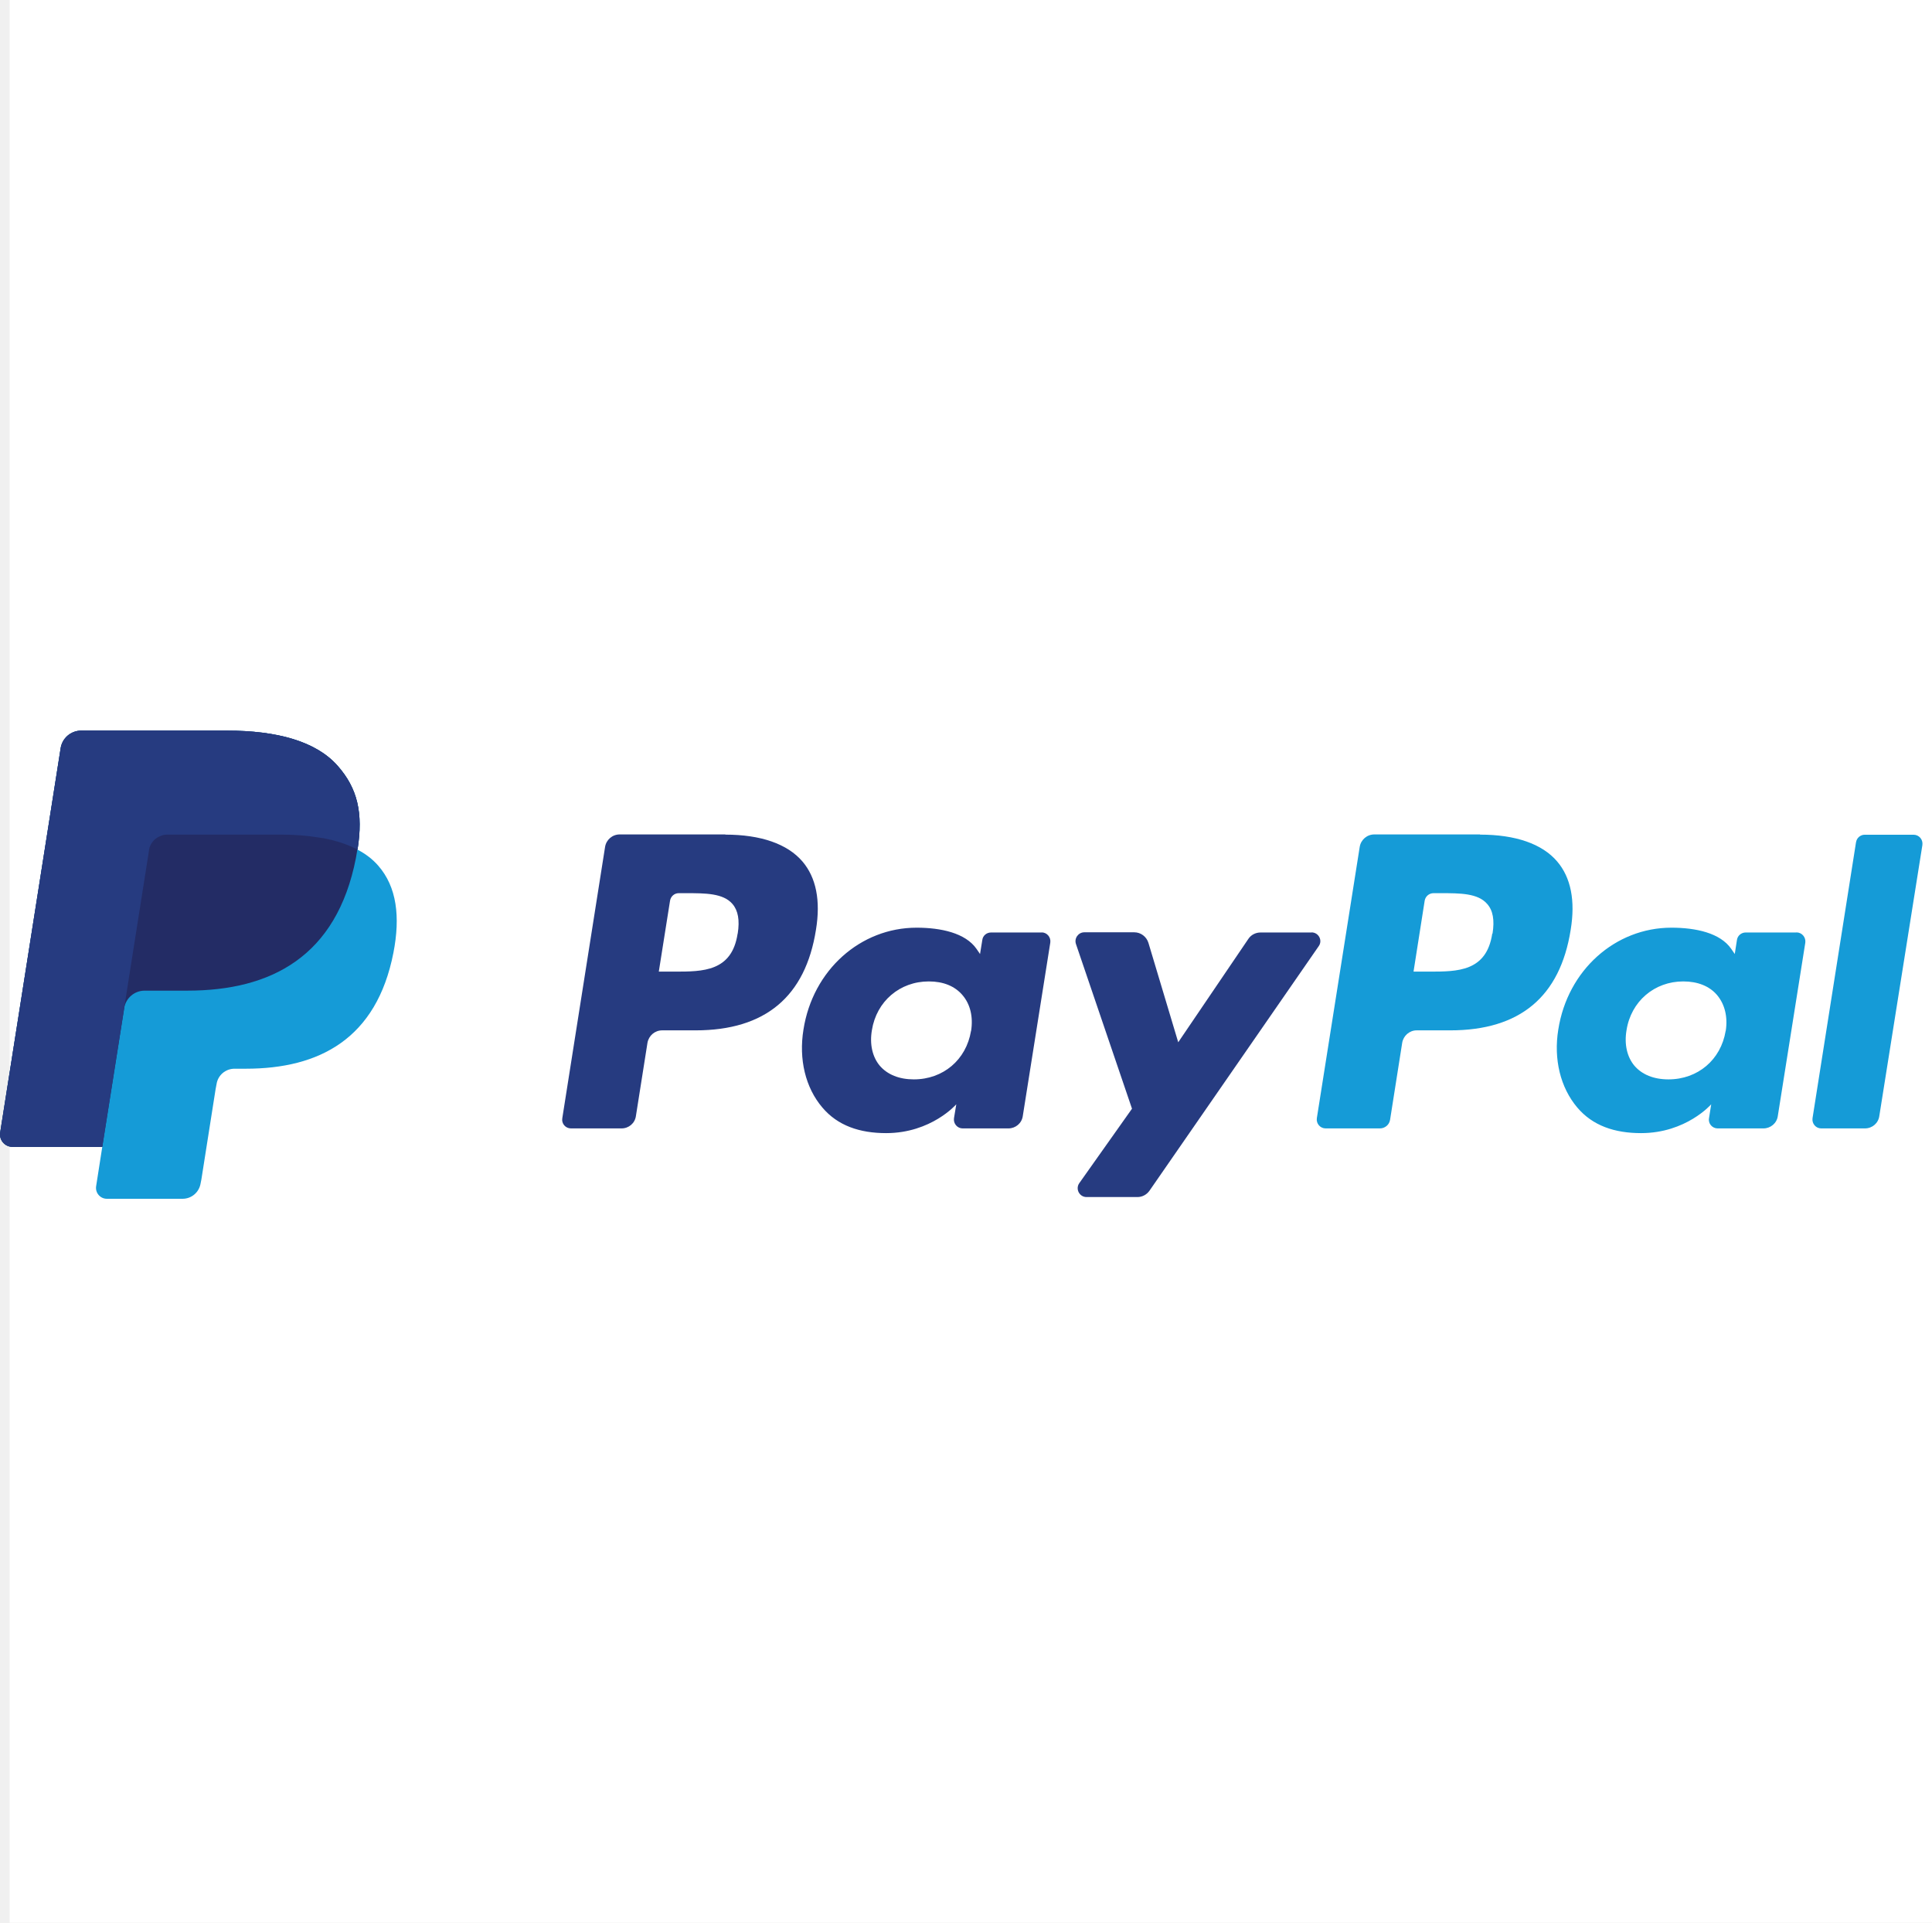
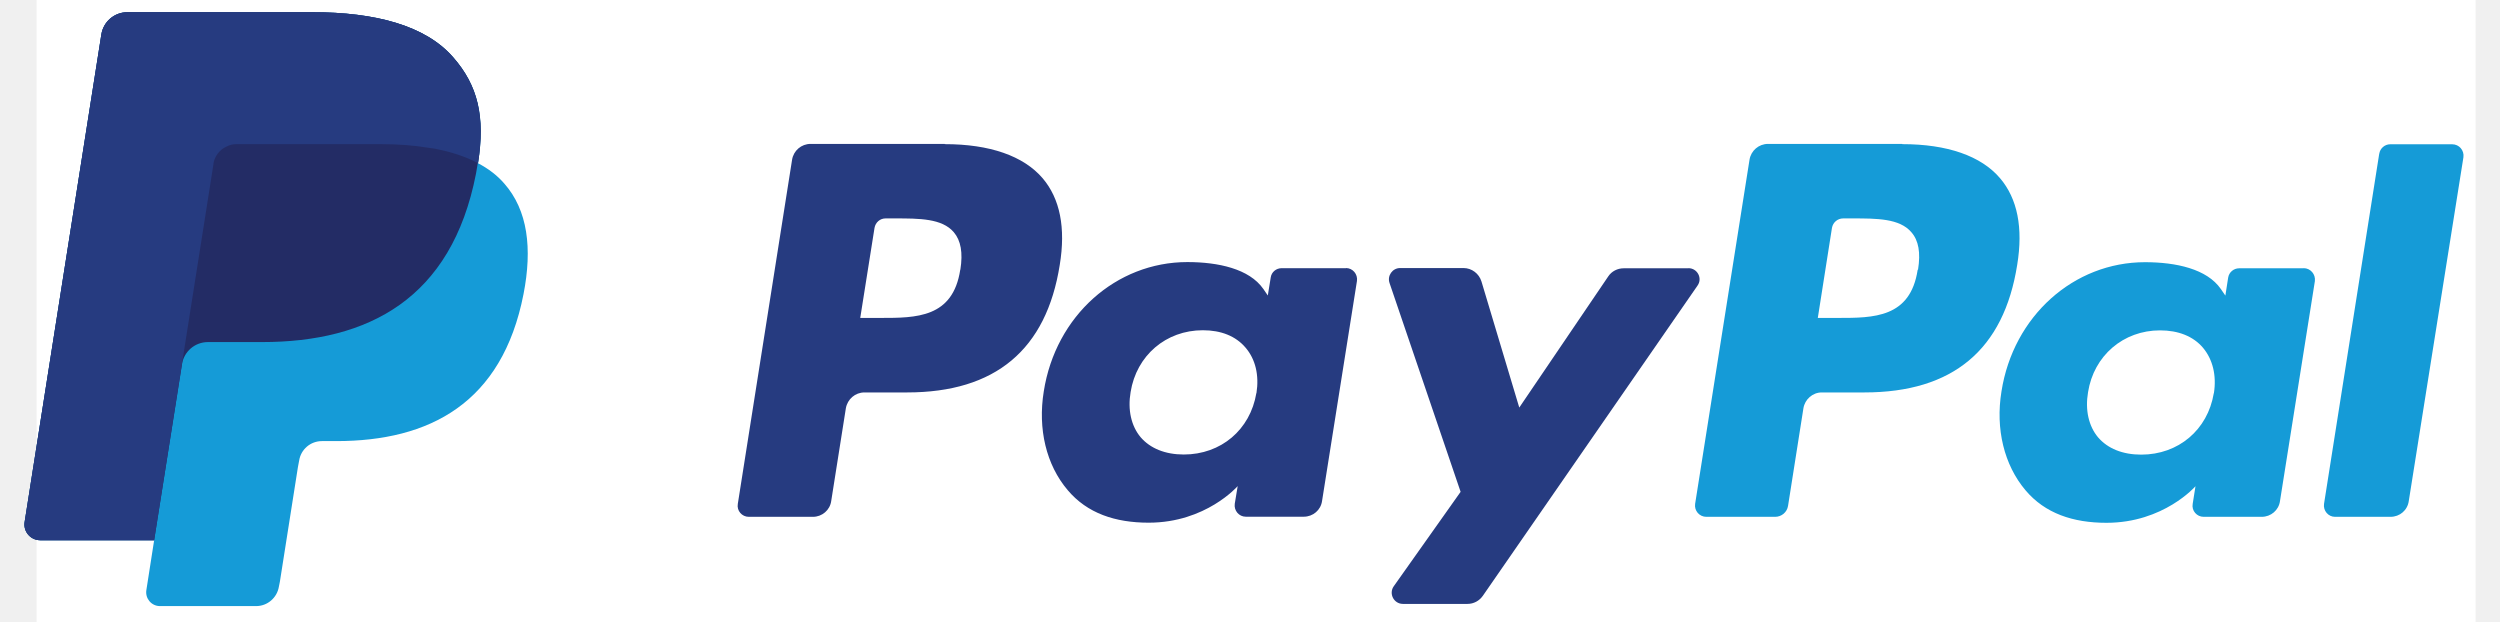
- <svg xmlns="http://www.w3.org/2000/svg" width="201" height="200" viewBox="0 0 201 200">
-   <g fill="none" fill-rule="evenodd">
-     <path fill="#FFF" d="M1 0h200v200H1z" />
-     <path d="M37.2 88.37c.6-3.8 0-6.36-2.06-8.7C32.88 77.1 28.8 76 23.6 76H8.45c-1.07 0-1.98.78-2.14 1.83L.02 117.8c-.13.78.48 1.5 1.28 1.5h9.34l-.64 4.1c-.1.68.42 1.3 1.12 1.3H19c.93 0 1.72-.68 1.87-1.6l.08-.4 1.48-9.4.1-.53c.14-.92.93-1.6 1.87-1.6h1.18c7.63 0 13.6-3.1 15.35-12.06.73-3.74.35-6.86-1.58-9.06-.58-.67-1.3-1.22-2.16-1.67" fill="#159BD7" />
-     <path d="M37.2 88.37c.6-3.8 0-6.36-2.06-8.7C32.88 77.1 28.8 76 23.6 76H8.45c-1.07 0-1.98.78-2.14 1.83L.02 117.8c-.13.78.48 1.5 1.28 1.5h9.34L13 104.4l-.08.48c.16-1.05 1.06-1.83 2.13-1.83h4.44c8.7 0 15.54-3.54 17.54-13.8l.15-.88" fill="#232C65" />
-     <path d="M15.5 88.42c.1-.63.52-1.15 1.07-1.4.25-.13.52-.2.8-.2h11.88c1.4 0 2.7.1 3.9.3.36.04.7.1 1 .18.34.07.65.15.95.24l.45.14c.6.2 1.14.43 1.64.7.6-3.8 0-6.37-2.06-8.7C32.88 77.1 28.8 76 23.6 76H8.45c-1.07 0-1.98.78-2.14 1.83L.02 117.8c-.13.78.48 1.5 1.28 1.5h9.34l4.87-30.88" fill="#263B80" />
-     <g>
-       <path d="M153.98 86.8h-11c-.76 0-1.4.55-1.52 1.3L137 116.32c-.08.56.35 1.06.92 1.06h5.64c.53 0 .98-.38 1.06-.9l1.26-8c.12-.74.76-1.3 1.5-1.3h3.5c7.25 0 11.43-3.5 12.53-10.46.5-3.04.02-5.43-1.4-7.1-1.56-1.84-4.34-2.8-8.02-2.8zm1.27 10.32c-.6 3.95-3.62 3.95-6.54 3.95h-1.65l1.16-7.38c.08-.46.47-.78.92-.78h.76c2 0 3.87 0 4.83 1.13.6.68.77 1.68.55 3.07z" fill="#159BD7" />
-       <path d="M75.47 86.8h-11c-.76 0-1.4.55-1.52 1.3l-4.45 28.22c-.1.56.34 1.06.9 1.06h5.26c.76 0 1.4-.54 1.5-1.3l1.2-7.6c.13-.75.77-1.3 1.53-1.3h3.47c7.25 0 11.43-3.5 12.53-10.46.5-3.04.02-5.43-1.4-7.1-1.57-1.84-4.35-2.8-8.03-2.8zm1.27 10.32c-.6 3.95-3.62 3.95-6.54 3.95h-1.66l1.17-7.38c.08-.46.46-.78.9-.78h.77c2 0 3.87 0 4.83 1.13.58.68.76 1.68.54 3.07zM108.37 97h-5.27c-.45 0-.84.32-.9.76l-.24 1.48-.37-.54c-1.15-1.65-3.7-2.2-6.23-2.2-5.83 0-10.8 4.4-11.77 10.6-.5 3.08.2 6.03 1.96 8.1 1.6 1.9 3.9 2.67 6.64 2.67 4.7 0 7.3-3 7.3-3l-.24 1.45c-.08.56.35 1.06.9 1.06h4.76c.75 0 1.4-.54 1.5-1.3l2.86-18.03c.08-.56-.35-1.06-.9-1.06zm-7.35 10.25c-.5 3-2.9 5.03-5.95 5.03-1.52 0-2.75-.5-3.54-1.42-.77-.92-1.07-2.24-.82-3.7.48-3 2.9-5.07 5.92-5.07 1.5 0 2.7.48 3.5 1.42.82.95 1.13 2.27.9 3.73z" fill="#263B80" />
-       <path d="M186.88 97h-5.27c-.44 0-.83.32-.9.76l-.23 1.48-.37-.54c-1.14-1.65-3.68-2.2-6.22-2.2-5.83 0-10.8 4.4-11.77 10.6-.5 3.08.22 6.03 1.97 8.1 1.6 1.9 3.9 2.67 6.64 2.67 4.7 0 7.3-3 7.3-3l-.23 1.45c-.1.56.34 1.06.9 1.06h4.76c.75 0 1.4-.54 1.5-1.3l2.86-18.03c.07-.56-.36-1.06-.92-1.06zm-7.35 10.25c-.5 3-2.9 5.03-5.95 5.03-1.53 0-2.75-.5-3.54-1.42-.77-.92-1.07-2.24-.82-3.7.47-3 2.9-5.07 5.9-5.07 1.5 0 2.72.48 3.52 1.42.8.95 1.13 2.27.9 3.73z" fill="#159BD7" />
-       <path d="M136.44 97h-5.3c-.5 0-.98.24-1.26.66l-7.3 10.76-3.1-10.34c-.2-.65-.8-1.1-1.47-1.1h-5.2c-.63 0-1.07.63-.87 1.22l5.83 17.13-5.48 7.74c-.43.6 0 1.45.75 1.45h5.3c.5 0 .96-.25 1.25-.66l17.6-25.43c.44-.6 0-1.44-.74-1.44" fill="#263B80" />
-       <path d="M193.1 87.58l-4.53 28.74c-.08.56.35 1.06.9 1.06h4.55c.76 0 1.4-.54 1.5-1.3L200 87.9c.08-.57-.35-1.07-.92-1.07H194c-.45 0-.84.34-.9.78" fill="#159BD7" />
-     </g>
+ <svg xmlns="http://www.w3.org/2000/svg" width="205" height="51" viewBox="0 0 205 51">
+   <g fill="none">
+     <path fill="#FFF" d="M3-75h200v200H3z" />
+     <path fill="#159BD7" d="M39.2 13.37c.6-3.8 0-6.36-2.06-8.7C34.88 2.1 30.8 1 25.6 1H10.45c-1.07 0-1.98.78-2.14 1.83L2.02 42.8c-.13.78.48 1.5 1.28 1.5h9.34L12 48.4c-.1.68.42 1.3 1.12 1.3H21c.93 0 1.72-.68 1.87-1.6l.08-.4 1.48-9.4.1-.53c.14-.92.93-1.6 1.87-1.6h1.18c7.63 0 13.6-3.1 15.35-12.06.73-3.74.35-6.87-1.58-9.06-.58-.67-1.3-1.22-2.16-1.67" />
+     <path fill="#232C65" d="M39.2 13.37c.6-3.8 0-6.36-2.06-8.7C34.88 2.1 30.8 1 25.6 1H10.45c-1.07 0-1.98.78-2.14 1.83L2.02 42.8c-.13.78.48 1.5 1.28 1.5h9.34L15 29.4l-.08.48c.16-1.05 1.06-1.83 2.13-1.83h4.44c8.7 0 15.54-3.54 17.54-13.8l.15-.88" />
+     <path fill="#263B80" d="M17.5 13.42c.1-.63.52-1.15 1.07-1.4.24-.13.52-.2.8-.2h11.88c1.4 0 2.7.1 3.9.3.36.04.7.1 1 .18.34.07.65.15.95.24l.45.14c.6.2 1.14.43 1.64.7.6-3.8 0-6.37-2.06-8.7C34.88 2.1 30.8 1 25.6 1H10.45c-1.07 0-1.98.78-2.14 1.83L2.02 42.8c-.13.78.48 1.5 1.28 1.5h9.34l4.87-30.88" />
+     <path fill="#159BD7" d="M155.98 11.8h-11c-.76 0-1.4.55-1.52 1.3L139 41.32c-.08.56.35 1.06.92 1.06h5.64c.53 0 .98-.38 1.06-.9l1.26-8c.12-.74.76-1.3 1.5-1.3h3.5c7.25 0 11.43-3.5 12.53-10.46.5-3.04.02-5.43-1.4-7.1-1.56-1.84-4.34-2.8-8.02-2.8zm1.27 10.32c-.6 3.95-3.62 3.95-6.54 3.95h-1.65l1.16-7.38c.08-.46.47-.78.92-.78h.76c2 0 3.87 0 4.83 1.13.6.68.77 1.68.55 3.07z" />
+     <path fill="#263B80" d="M77.47 11.8h-11c-.76 0-1.4.55-1.52 1.3L60.5 41.32c-.1.56.34 1.06.9 1.06h5.26c.75 0 1.4-.55 1.5-1.3l1.2-7.6c.13-.75.77-1.3 1.52-1.3h3.5c7.24 0 11.42-3.5 12.52-10.46.5-3.04.02-5.43-1.4-7.1-1.57-1.84-4.35-2.8-8.03-2.8zm1.27 10.32c-.6 3.95-3.62 3.95-6.54 3.95h-1.66l1.17-7.38c.08-.46.46-.78.9-.78h.77c2 0 3.87 0 4.83 1.13.58.68.76 1.68.54 3.07zm31.63-.13h-5.27c-.45 0-.84.32-.9.76l-.24 1.48-.37-.54c-1.15-1.65-3.7-2.2-6.23-2.2-5.83 0-10.8 4.4-11.77 10.6-.5 3.08.2 6.03 1.96 8.1 1.6 1.9 3.9 2.67 6.64 2.67 4.7 0 7.3-3 7.3-3l-.24 1.45c-.08.56.35 1.06.9 1.06h4.76c.75 0 1.4-.54 1.5-1.3l2.86-18.03c.08-.56-.35-1.06-.9-1.06zm-7.35 10.25c-.5 3-2.9 5.03-5.95 5.03-1.52 0-2.75-.5-3.54-1.42-.77-.92-1.07-2.24-.82-3.7.48-3 2.9-5.07 5.92-5.07 1.5 0 2.7.48 3.5 1.42.82.95 1.13 2.27.9 3.73z" />
+     <path fill="#159BD7" d="M188.88 22h-5.27c-.44 0-.83.32-.9.76l-.23 1.48-.37-.54c-1.14-1.65-3.68-2.2-6.22-2.2-5.83 0-10.8 4.4-11.77 10.6-.5 3.08.22 6.03 1.97 8.1 1.6 1.9 3.9 2.67 6.64 2.67 4.7 0 7.3-3 7.3-3l-.23 1.45c-.1.56.34 1.06.9 1.06h4.76c.75 0 1.4-.54 1.5-1.3l2.86-18.03c.07-.56-.36-1.06-.92-1.06zm-7.35 10.25c-.5 3-2.9 5.03-5.95 5.03-1.53 0-2.75-.5-3.54-1.42-.77-.92-1.07-2.24-.82-3.7.47-3 2.9-5.07 5.9-5.07 1.5 0 2.72.48 3.52 1.42.8.95 1.13 2.27.9 3.73z" />
+     <path fill="#263B80" d="M138.44 22h-5.3c-.5 0-.98.24-1.26.66l-7.3 10.76-3.1-10.34c-.2-.65-.8-1.1-1.47-1.1h-5.2c-.63 0-1.07.63-.87 1.22l5.83 17.13-5.48 7.74c-.43.6 0 1.45.75 1.45h5.3c.5 0 .96-.25 1.25-.66l17.6-25.43c.44-.6 0-1.44-.74-1.44" />
+     <path fill="#159BD7" d="M195.1 12.58l-4.53 28.74c-.08.56.35 1.06.9 1.06h4.55c.76 0 1.4-.54 1.5-1.3L202 12.9c.08-.57-.35-1.07-.92-1.07H196c-.45 0-.84.34-.9.78" />
  </g>
</svg>
